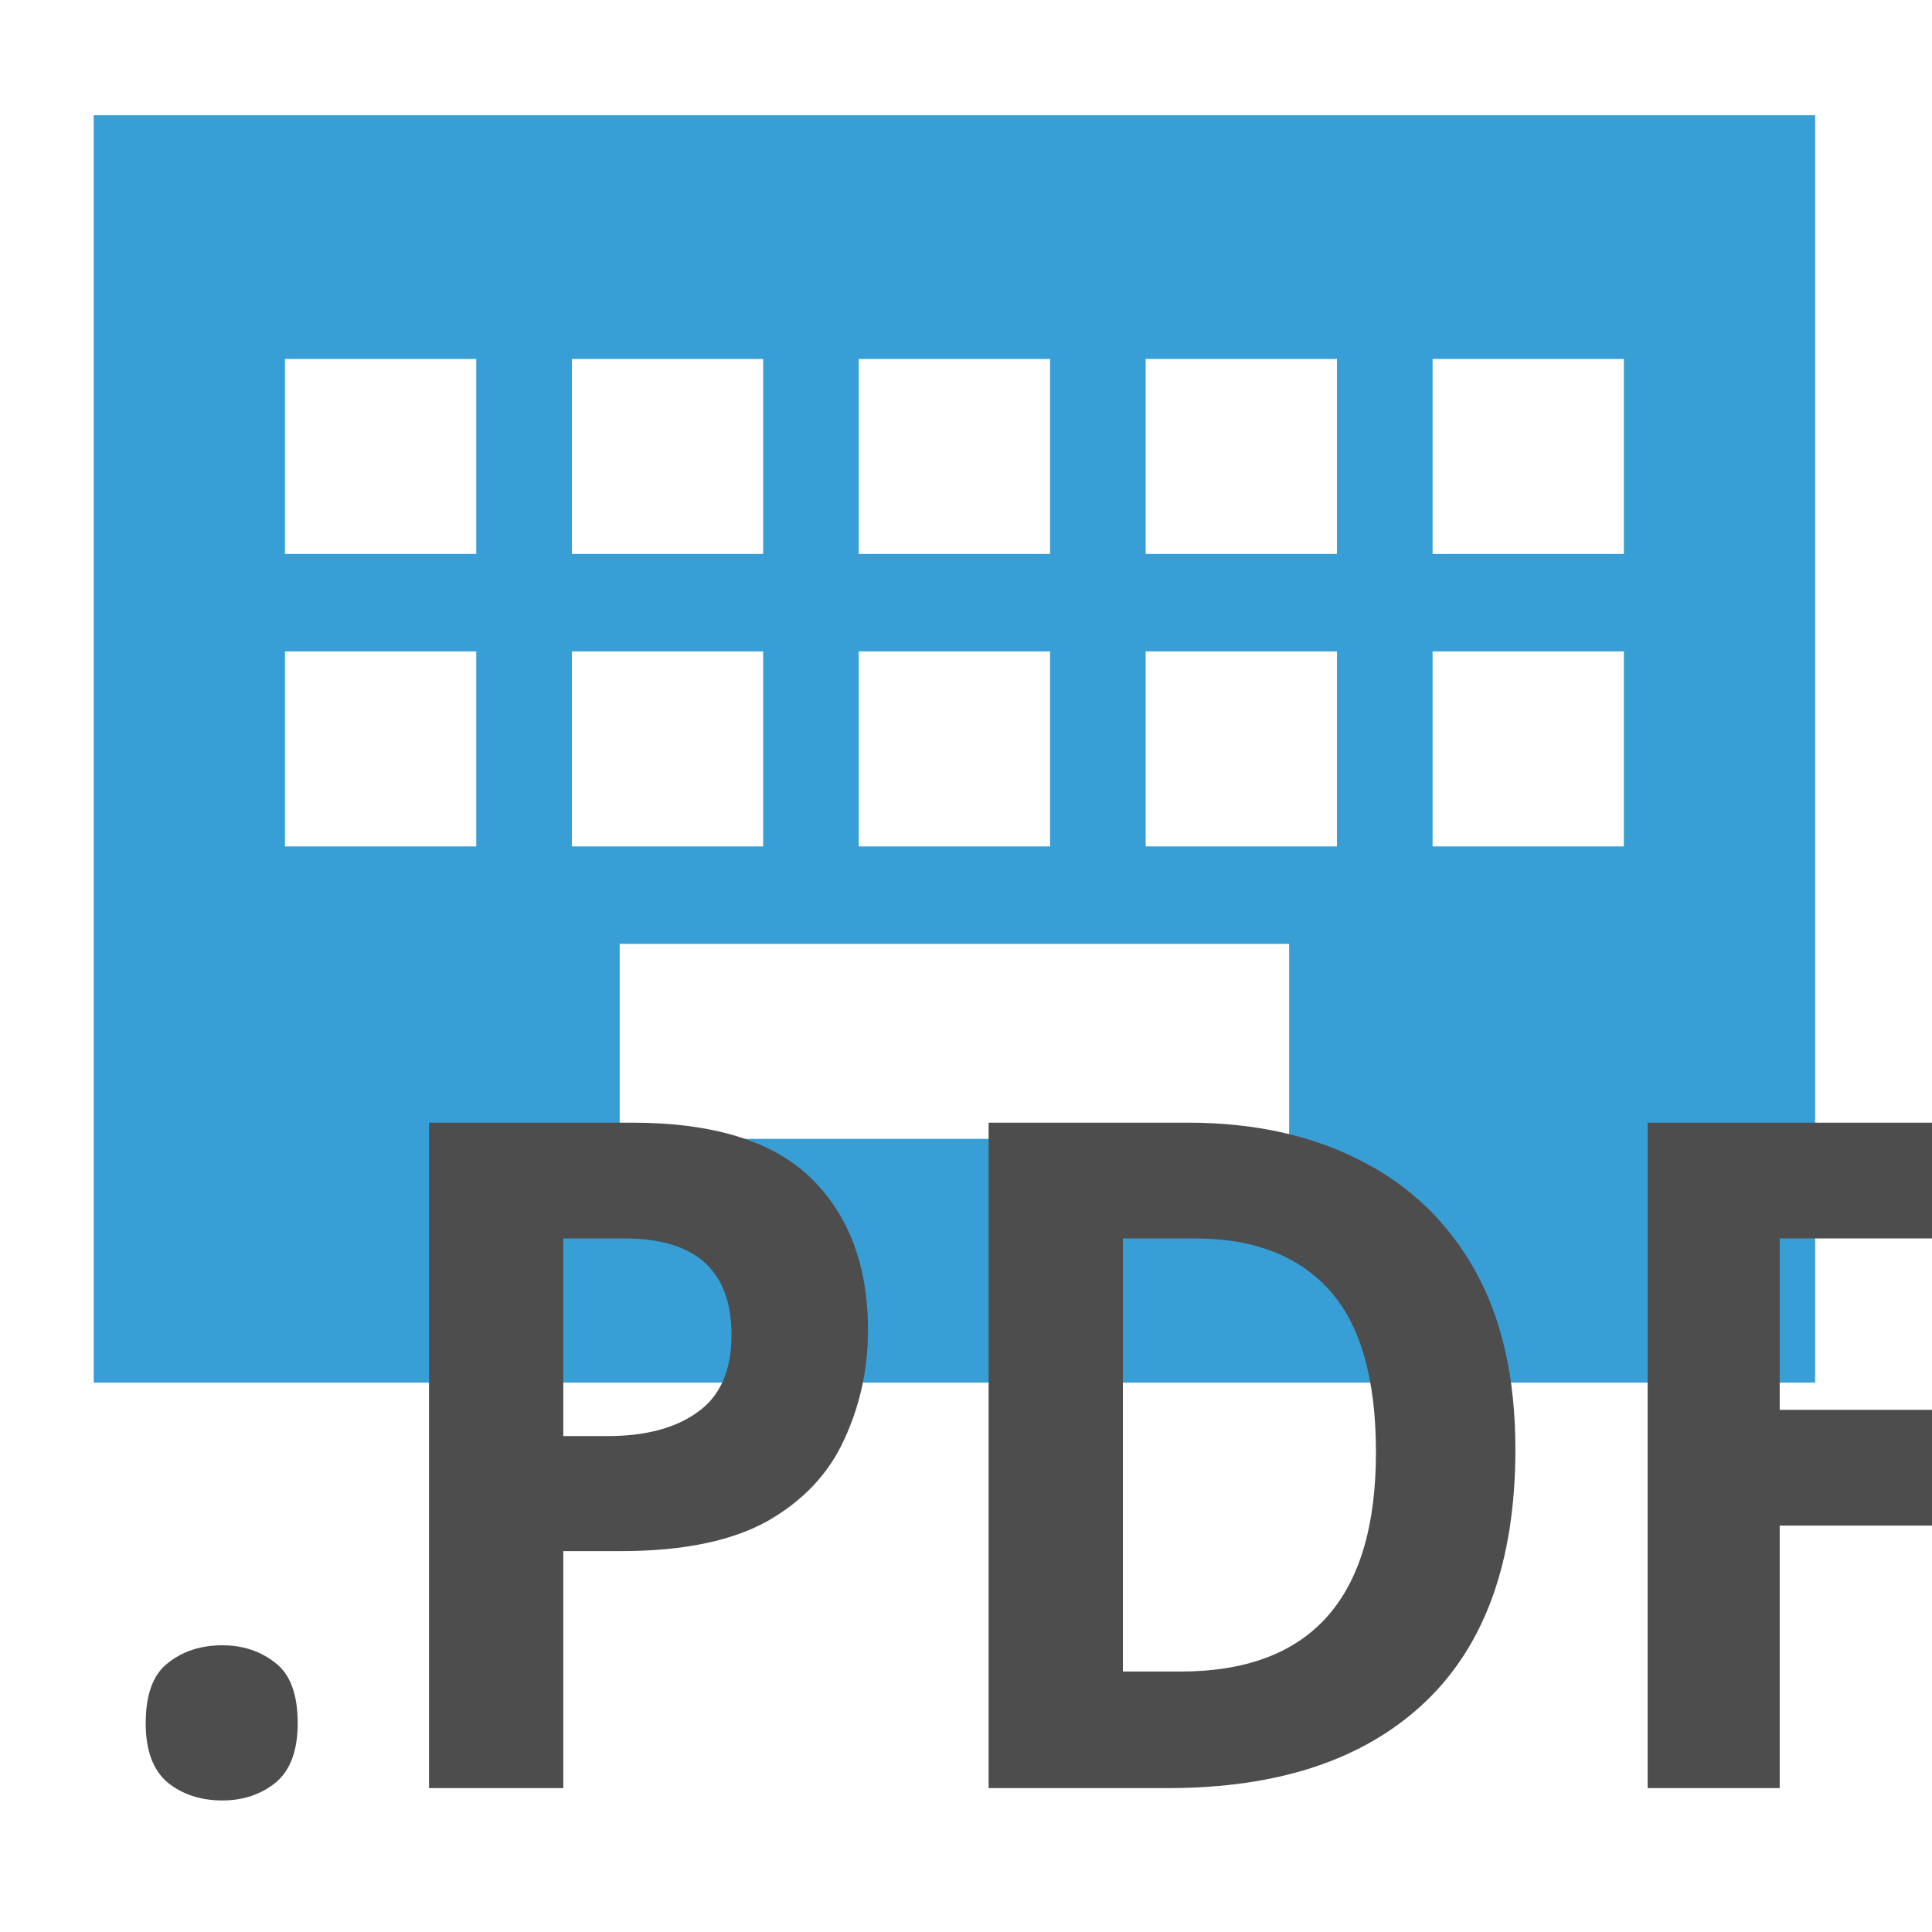
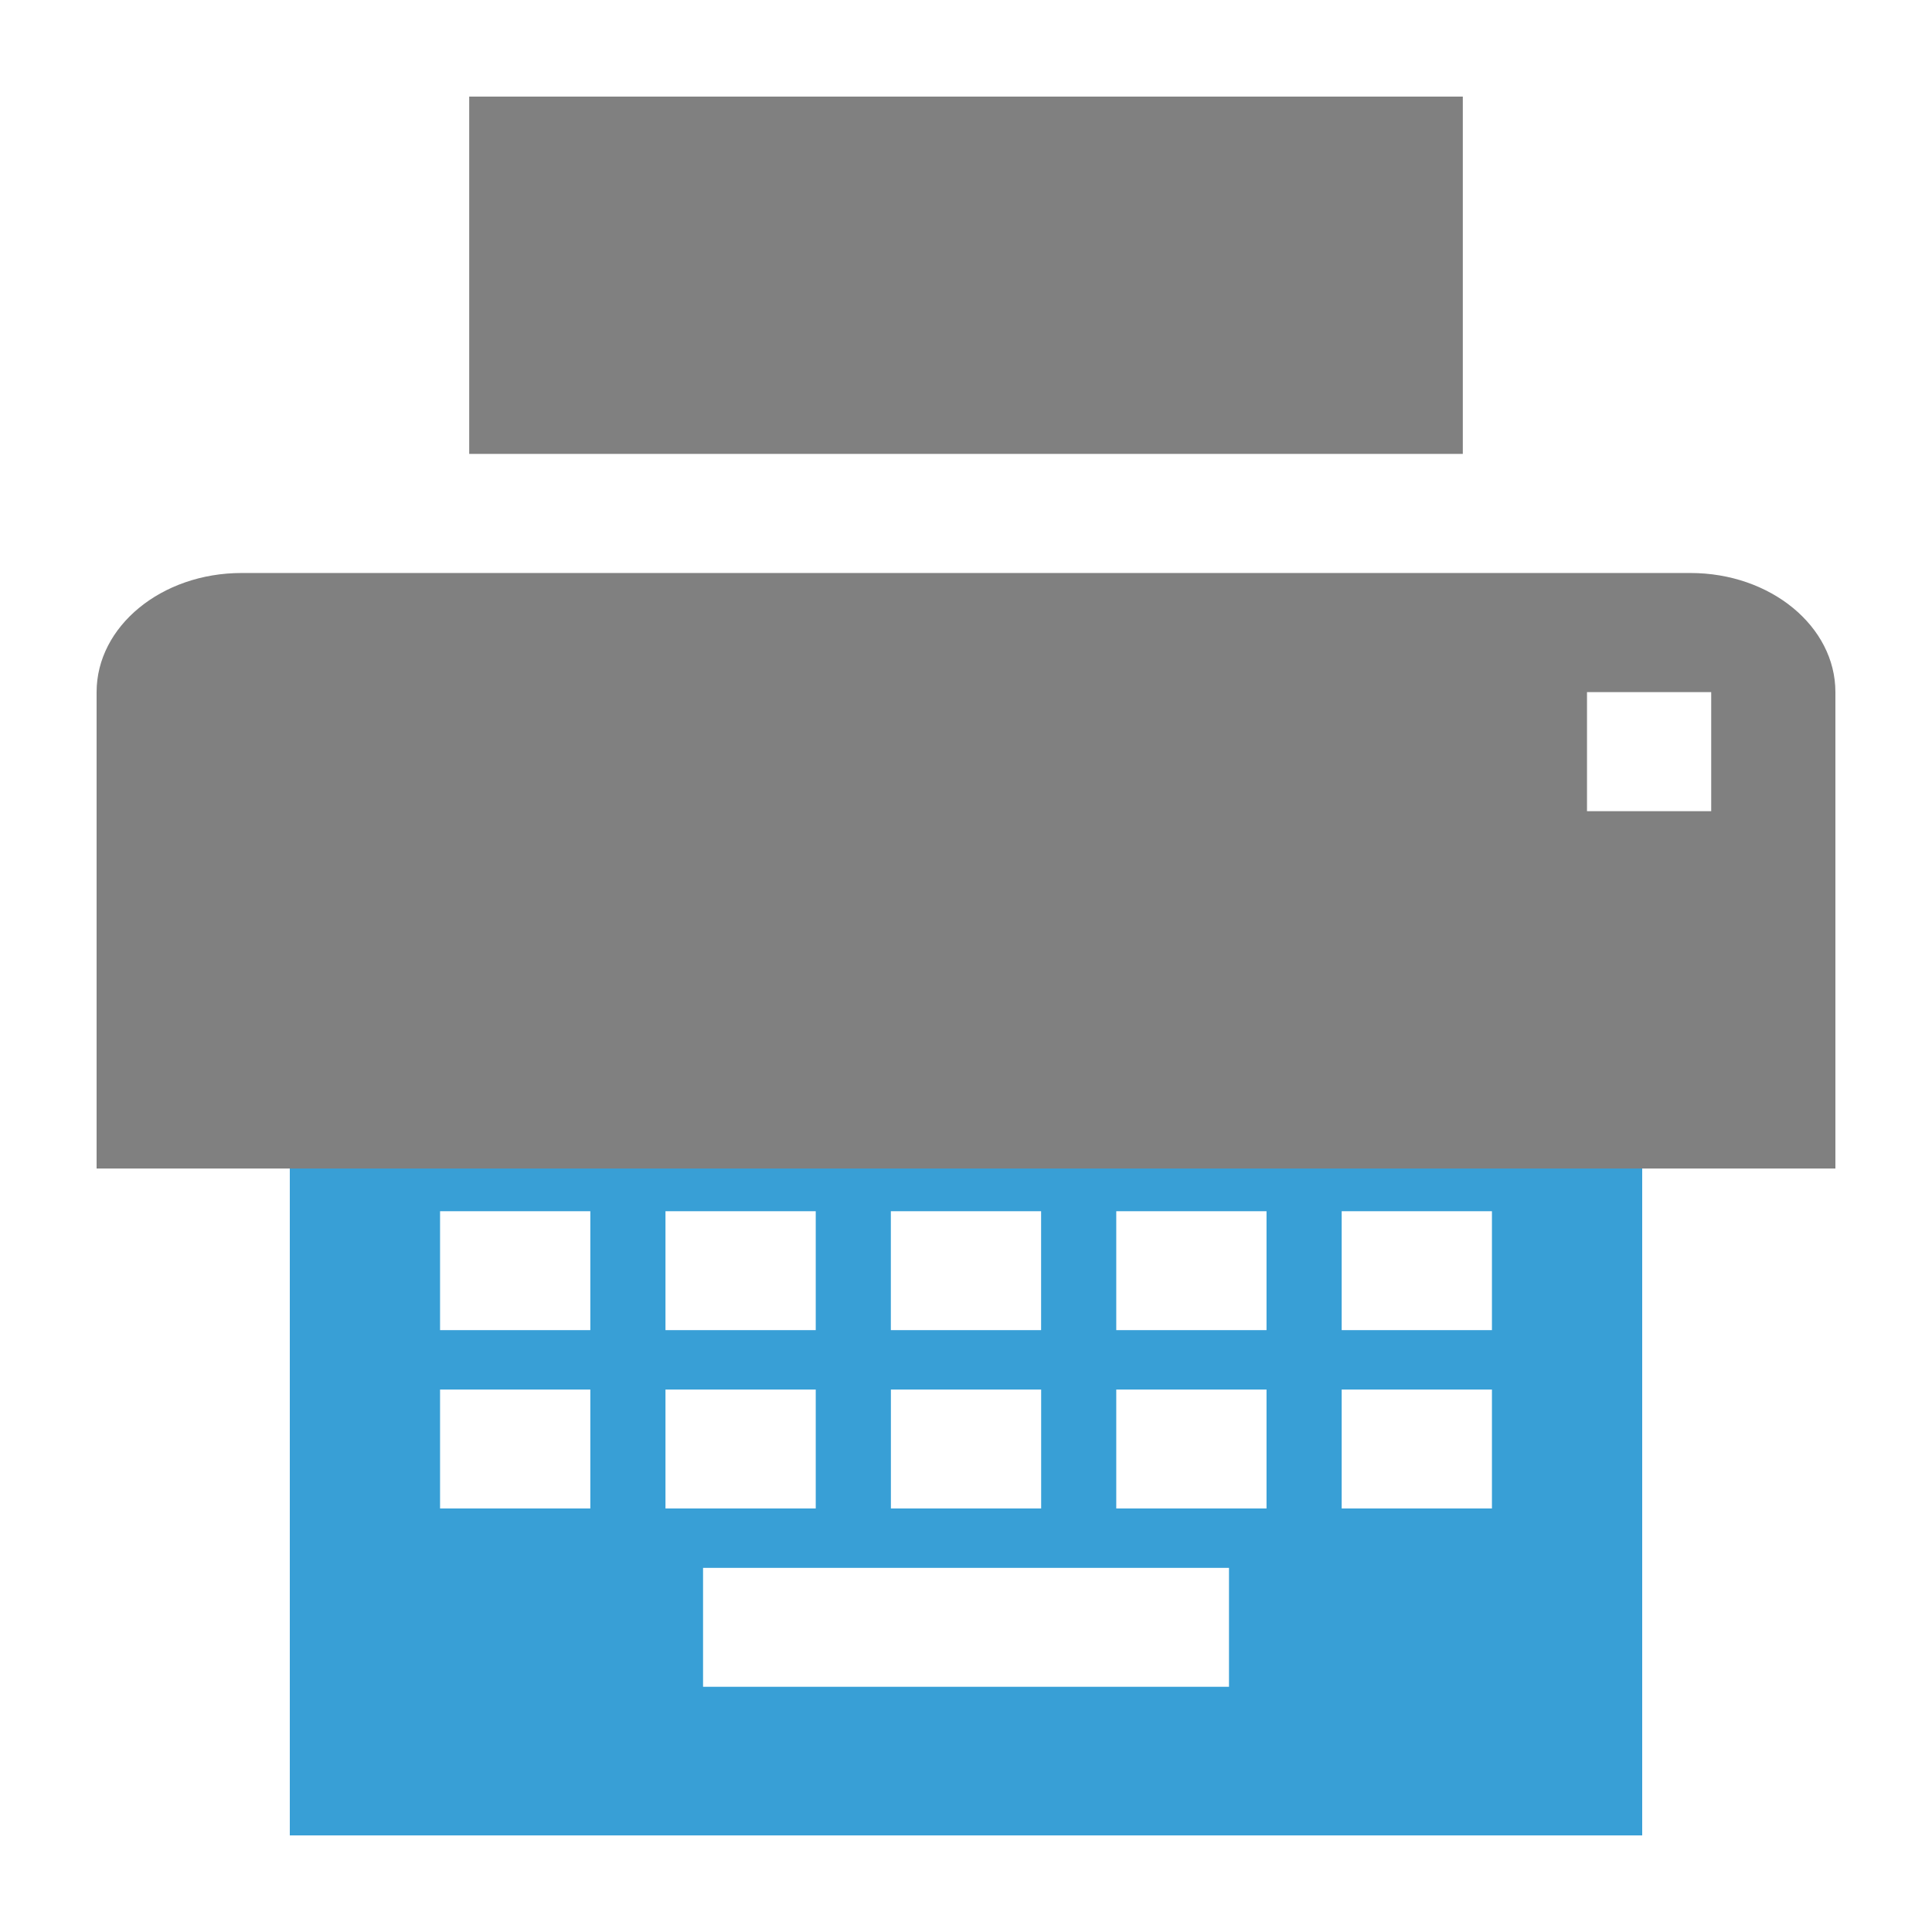
<svg xmlns="http://www.w3.org/2000/svg" width="40" height="40" viewBox="0 0 40 40" version="1.1" id="svg12">
  <defs id="defs16" />
-   <path fill="#389fd6" fill-rule="evenodd" d="M 1.94,2.386 H 37.581 V 28.626 H 1.94 Z M 17.78,7.432 h 3.96 v 4.037 h -3.96 z m 5.94,0 h 3.96 v 4.037 h -3.96 z m 5.94,0 h 3.96 v 4.037 h -3.96 z m 0,6.055 h 3.96 v 4.037 h -3.96 z m -5.94,0 h 3.96 v 4.037 h -3.96 z m -11.88,0 h 3.96 v 4.037 h -3.96 z m -5.94,0 h 3.96 v 4.037 H 5.9 Z m 0,-6.055 H 9.86 V 11.469 H 5.9 Z m 5.94,0 h 3.96 v 4.037 h -3.96 z m 5.94,6.055 h 3.96 v 4.037 h -3.96 z m 8.91,10.092 H 12.83 v -4.037 h 13.86 z" id="path10" style="stroke-width:1" />
-   <text xml:space="preserve" style="font-style:normal;font-variant:normal;font-weight:bold;font-stretch:normal;font-size:18.865px;font-family:Calibri;-inkscape-font-specification:'Calibri, Bold';font-variant-ligatures:normal;font-variant-caps:normal;font-variant-numeric:normal;font-variant-east-asian:normal;fill:#4d4d4d;fill-opacity:1;stroke-width:1.572" x="2.007" y="36.191" id="text176" transform="scale(0.9775954,1.022918)">
-     <tspan id="tspan1218" x="2.007" y="36.191">.PDF</tspan>
-   </text>
+   <path fill="#389fd6" fill-rule="evenodd" d="M 6,22 H 34 V 38 H 6 Z m 12.444,3.077 h 3.111 v 2.462 h -3.111 z m 4.667,0 h 3.111 v 2.462 h -3.111 z m 4.667,0 h 3.111 v 2.462 h -3.111 z m 0,3.692 h 3.111 v 2.462 h -3.111 z m -4.667,0 h 3.111 v 2.462 h -3.111 z m -9.333,0 h 3.111 v 2.462 h -3.111 z m -4.667,0 H 12.222 V 31.231 H 9.111 Z m 0,-3.692 h 3.111 v 2.462 H 9.111 Z m 4.667,0 h 3.111 v 2.462 h -3.111 z m 4.667,3.692 h 3.111 v 2.462 h -3.111 z m 7,6.154 H 14.556 v -2.462 h 10.889 z" id="path10" style="stroke-width:0.692" />
+   <g fill="#6e6e6e" transform="matrix(2.571429,0,0,2.465841,2,2)" id="g8" style="fill:#808080;fill-opacity:1">
+     <path d="M 1.167,4 H 12.833 C 13.478,4 14,4.448 14,5 V 9 H 0 V 5 C 0,4.448 0.522,4 1.167,4 Z M 12,5 v 1 h 1 V 5 Z" id="path2" style="fill:#808080;fill-opacity:1" />
+     <rect width="8" height="3" x="3" id="rect6" y="0" style="fill:#808080;fill-opacity:1" />
+   </g>
</svg>
